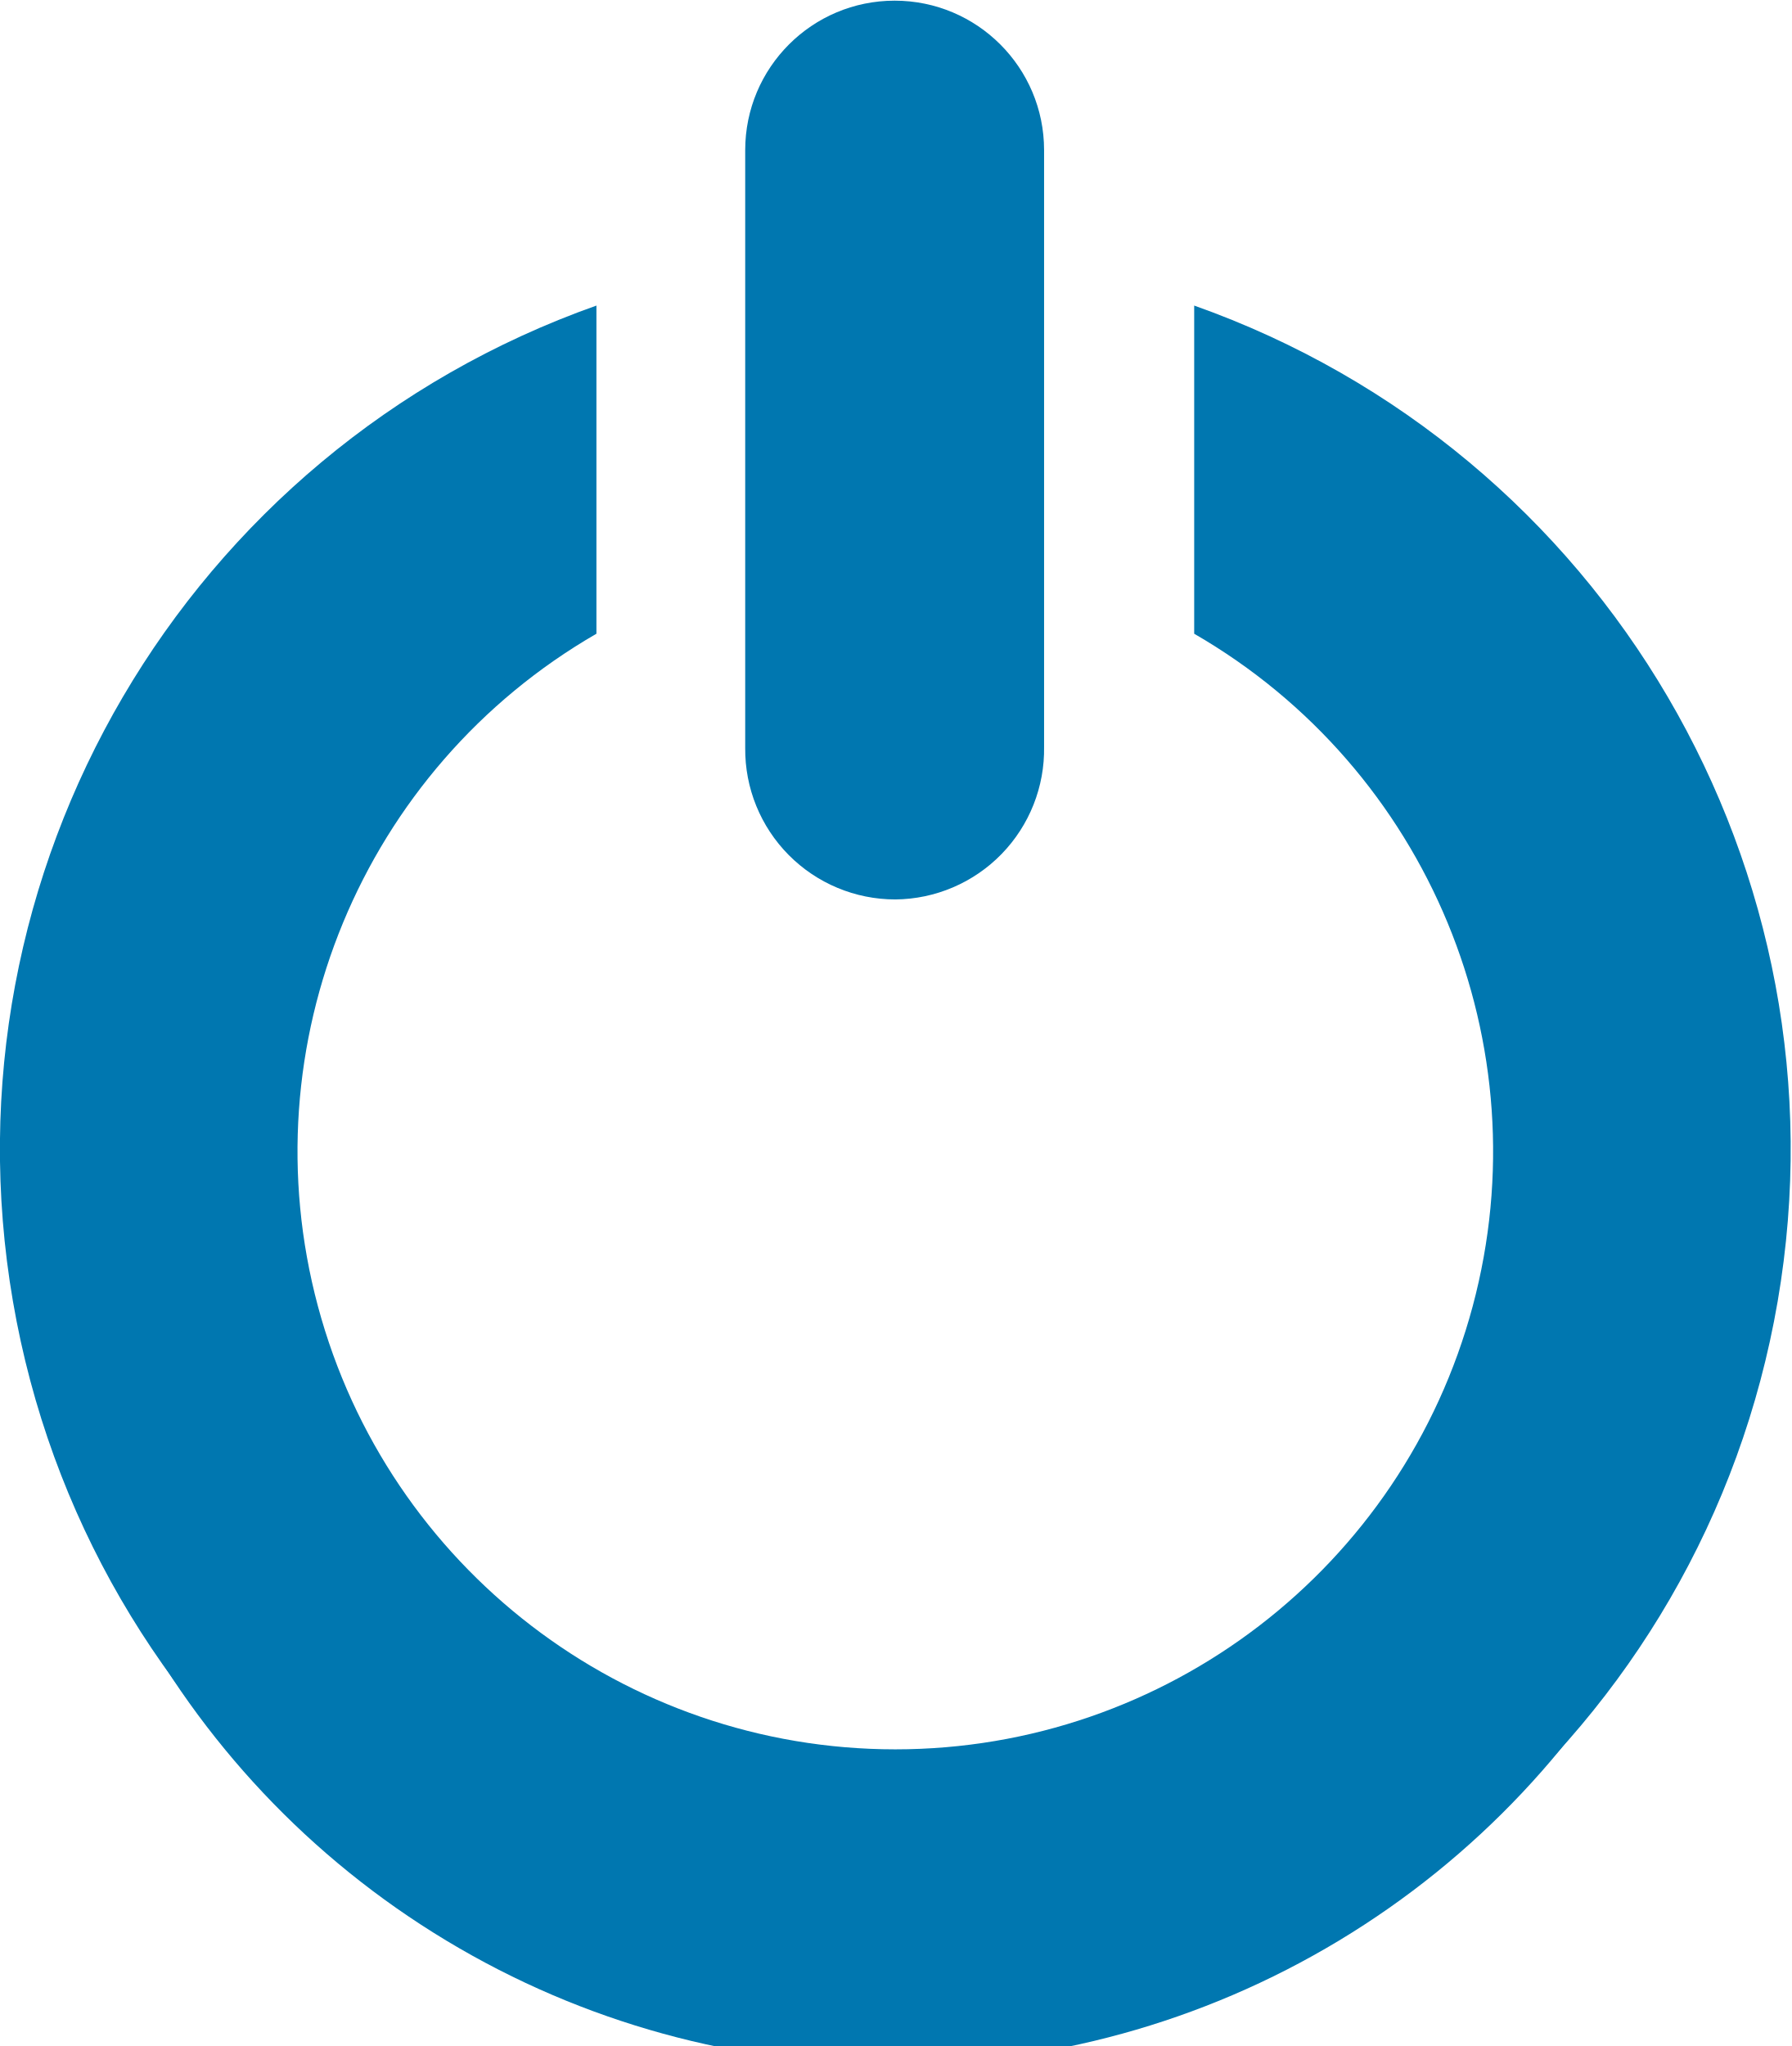
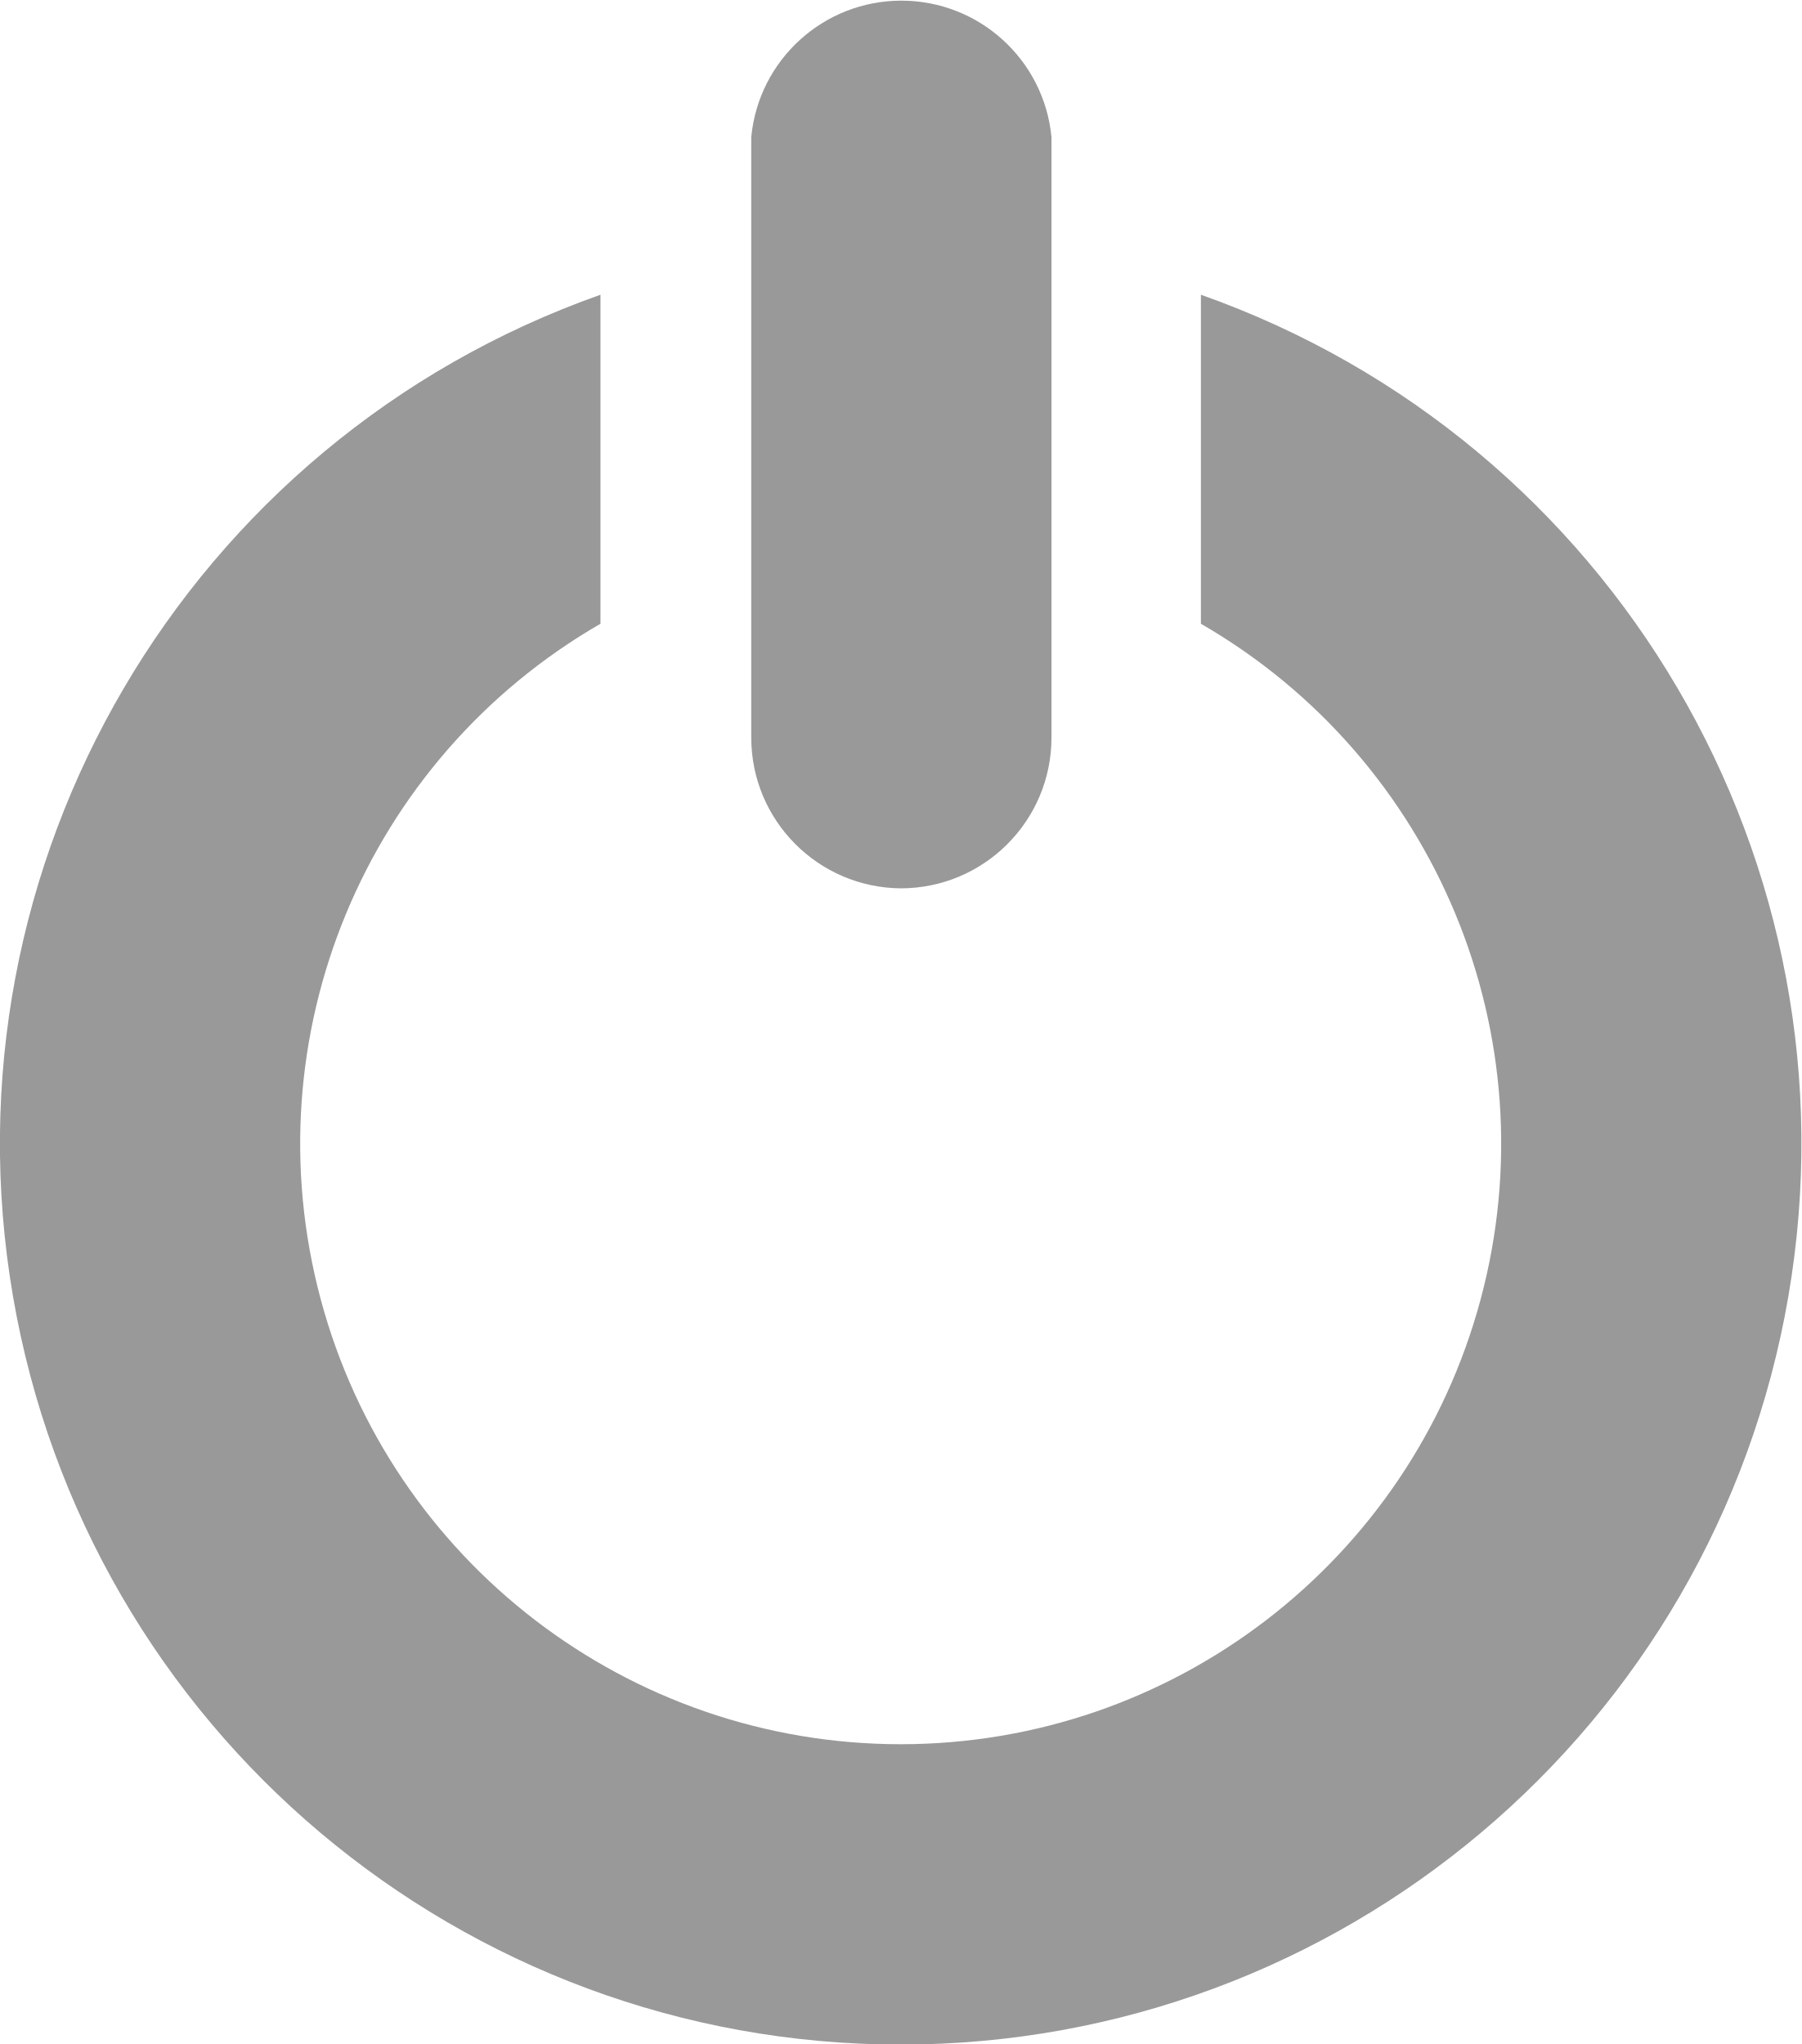
- <svg xmlns="http://www.w3.org/2000/svg" id="Layer_1" data-name="Layer 1" viewBox="0 0 13.49 15.4">
+ <svg xmlns="http://www.w3.org/2000/svg" id="Layer_1" data-name="Layer 1" viewBox="0 0 13.14 14.91">
  <defs>
-     <style>.cls-1{fill:#0077b0;}</style>
+     <style>.cls-1{fill:#999;}</style>
  </defs>
-   <path class="cls-1" d="M9.25,2.53V5a4.5,4.5,0,1,1-4.5,0V2.53A6.74,6.74,0,1,0,9.25,2.53Z" transform="translate(-0.26 -0.23)" />
-   <path class="cls-1" d="M7,7A1.13,1.13,0,0,0,8.12,5.85V1.36a1.12,1.12,0,0,0-2.25,0v4.5A1.13,1.13,0,0,0,7,7Z" transform="translate(-0.26 -0.23)" />
-   <path class="cls-1" d="M9.28,2.58V5A4.53,4.53,0,1,1,4.72,5V2.58A6.71,6.71,0,1,0,9.28,2.58Z" transform="translate(-0.26 -0.23)" />
-   <path class="cls-1" d="M7,6.94A1.09,1.09,0,0,0,8.09,5.85V1.36a1.09,1.09,0,0,0-2.18,0v4.5A1.09,1.09,0,0,0,7,6.94Z" transform="translate(-0.26 -0.23)" />
-   <path class="cls-1" d="M9.31,2.64V5A4.56,4.56,0,1,1,4.69,5V2.64A6.68,6.68,0,1,0,9.31,2.64Z" transform="translate(-0.26 -0.23)" />
-   <path class="cls-1" d="M7,6.91A1.06,1.06,0,0,0,8.06,5.85V1.36a1.06,1.06,0,0,0-2.12,0v4.5A1.06,1.06,0,0,0,7,6.91Z" transform="translate(-0.26 -0.23)" />
-   <path class="cls-1" d="M9.35,2.69V4.94a4.59,4.59,0,1,1-4.69,0V2.69A6.65,6.65,0,1,0,9.35,2.69Z" transform="translate(-0.26 -0.23)" />
-   <path class="cls-1" d="M7,6.88a1,1,0,0,0,1-1V1.36A1,1,0,0,0,6,1.36v4.5A1,1,0,0,0,7,6.88Z" transform="translate(-0.26 -0.23)" />
-   <path class="cls-1" d="M9.38,2.74V4.93a4.63,4.63,0,1,1-4.76,0V2.74a6.6,6.6,0,1,0,9,6.14A6.57,6.57,0,0,0,9.38,2.74Z" transform="translate(-0.26 -0.23)" />
-   <path class="cls-1" d="M7,6.85a1,1,0,0,0,1-1V1.36a1,1,0,0,0-2,0v4.5A1,1,0,0,0,7,6.85Z" transform="translate(-0.26 -0.23)" />
-   <path class="cls-1" d="M9.41,2.8V4.91a4.66,4.66,0,1,1-4.82,0V2.8a6.57,6.57,0,1,0,9,6.09A6.53,6.53,0,0,0,9.41,2.8Z" transform="translate(-0.26 -0.23)" />
-   <path class="cls-1" d="M7,6.81a1,1,0,0,0,1-1V1.36A1,1,0,0,0,6,1.36v4.5A1,1,0,0,0,7,6.81Z" transform="translate(-0.26 -0.23)" />
-   <path class="cls-1" d="M9.44,2.85v2a4.69,4.69,0,1,1-4.89,0v-2a6.53,6.53,0,1,0,9,6A6.49,6.49,0,0,0,9.44,2.85Z" transform="translate(-0.26 -0.23)" />
-   <path class="cls-1" d="M7,6.78a0.93,0.93,0,0,0,.93-0.93V1.36a0.93,0.93,0,0,0-1.86,0v4.5A0.93,0.93,0,0,0,7,6.78Z" transform="translate(-0.26 -0.23)" />
-   <path class="cls-1" d="M9.48,2.9v2a4.72,4.72,0,1,1-5,0v-2a6.45,6.45,0,0,0-4,6,6.51,6.51,0,1,0,13,0A6.45,6.45,0,0,0,9.48,2.9Z" transform="translate(-0.26 -0.23)" />
-   <path class="cls-1" d="M7,6.75a0.9,0.9,0,0,0,.9-0.9V1.36a0.9,0.9,0,0,0-1.79,0v4.5A0.9,0.9,0,0,0,7,6.75Z" transform="translate(-0.26 -0.23)" />
-   <path class="cls-1" d="M9.51,3v1.9a4.76,4.76,0,1,1-5,0V3a6.41,6.41,0,0,0-4,5.93,6.48,6.48,0,1,0,13,0A6.41,6.41,0,0,0,9.51,3Z" transform="translate(-0.26 -0.23)" />
-   <path class="cls-1" d="M7,6.71a0.87,0.87,0,0,0,.86-0.86V1.36a0.86,0.86,0,0,0-1.73,0v4.5A0.87,0.87,0,0,0,7,6.71Z" transform="translate(-0.26 -0.23)" />
-   <path class="cls-1" d="M9.54,3V4.84a4.79,4.79,0,1,1-5.08,0V3A6.37,6.37,0,0,0,.55,8.89a6.45,6.45,0,1,0,12.9,0A6.37,6.37,0,0,0,9.54,3Z" transform="translate(-0.26 -0.23)" />
-   <path class="cls-1" d="M7,6.68a0.83,0.83,0,0,0,.83-0.83V1.36a0.83,0.83,0,0,0-1.66,0v4.5A0.83,0.83,0,0,0,7,6.68Z" transform="translate(-0.26 -0.23)" />
-   <path class="cls-1" d="M9.57,3.07V4.82a4.82,4.82,0,1,1-5.15,0V3.07A6.33,6.33,0,0,0,.58,8.89a6.42,6.42,0,1,0,12.83,0A6.33,6.33,0,0,0,9.57,3.07Z" transform="translate(-0.26 -0.23)" />
-   <path class="cls-1" d="M7,6.65a0.8,0.8,0,0,0,.8-0.8V1.36a0.8,0.8,0,0,0-1.59,0v4.5A0.8,0.8,0,0,0,7,6.65Z" transform="translate(-0.26 -0.23)" />
-   <path class="cls-1" d="M9.61,3.12V4.8a4.86,4.86,0,1,1-5.22,0V3.12A6.29,6.29,0,0,0,.62,8.89a6.38,6.38,0,1,0,12.77,0A6.29,6.29,0,0,0,9.61,3.12Z" transform="translate(-0.26 -0.23)" />
-   <path class="cls-1" d="M7,6.62a0.77,0.77,0,0,0,.76-0.76V1.36a0.76,0.76,0,0,0-1.53,0v4.5A0.77,0.77,0,0,0,7,6.62Z" transform="translate(-0.26 -0.23)" />
-   <path class="cls-1" d="M9.64,3.17V4.79a4.89,4.89,0,1,1-5.28,0V3.17A6.25,6.25,0,0,0,.65,8.89a6.35,6.35,0,1,0,12.7,0A6.25,6.25,0,0,0,9.64,3.17Z" transform="translate(-0.26 -0.23)" />
-   <path class="cls-1" d="M7,6.58a0.73,0.73,0,0,0,.73-0.73V1.36a0.73,0.73,0,0,0-1.46,0v4.5A0.73,0.73,0,0,0,7,6.58Z" transform="translate(-0.26 -0.23)" />
-   <path class="cls-1" d="M9.67,3.23V4.77a4.92,4.92,0,1,1-5.35,0V3.23A6.22,6.22,0,0,0,.68,8.89a6.32,6.32,0,1,0,12.64,0A6.22,6.22,0,0,0,9.67,3.23Z" transform="translate(-0.26 -0.23)" />
-   <path class="cls-1" d="M7,6.55a0.7,0.7,0,0,0,.7-0.7V1.36a0.7,0.7,0,0,0-1.4,0v4.5A0.7,0.7,0,0,0,7,6.55Z" transform="translate(-0.26 -0.23)" />
-   <path class="cls-1" d="M9.71,3.28V4.75a5,5,0,1,1-5.41,0V3.28A6.18,6.18,0,0,0,.71,8.89a6.29,6.29,0,1,0,12.57,0A6.18,6.18,0,0,0,9.71,3.28Z" transform="translate(-0.26 -0.23)" />
-   <path class="cls-1" d="M7,6.52a0.67,0.67,0,0,0,.67-0.67V1.36a0.67,0.67,0,0,0-1.33,0v4.5A0.67,0.67,0,0,0,7,6.52Z" transform="translate(-0.26 -0.23)" />
-   <path class="cls-1" d="M9.74,3.33v1.4a5,5,0,1,1-5.48,0V3.33A6.14,6.14,0,0,0,.75,8.89a6.25,6.25,0,1,0,12.51,0A6.14,6.14,0,0,0,9.74,3.33Z" transform="translate(-0.26 -0.23)" />
-   <path class="cls-1" d="M7,6.49a0.64,0.64,0,0,0,.63-0.63V1.36a0.63,0.63,0,0,0-1.27,0v4.5A0.64,0.64,0,0,0,7,6.49Z" transform="translate(-0.26 -0.23)" />
-   <path class="cls-1" d="M9.77,3.39V4.72a5,5,0,1,1-5.54,0V3.39A6.11,6.11,0,0,0,.78,8.89a6.22,6.22,0,1,0,12.44,0A6.11,6.11,0,0,0,9.77,3.39Z" transform="translate(-0.26 -0.23)" />
-   <path class="cls-1" d="M7,6.45a0.6,0.6,0,0,0,.6-0.6V1.36a0.6,0.6,0,0,0-1.2,0v4.5A0.6,0.6,0,0,0,7,6.45Z" transform="translate(-0.26 -0.23)" />
-   <path class="cls-1" d="M9.8,3.44V4.7a5.05,5.05,0,1,1-5.61,0V3.44A6.07,6.07,0,0,0,.81,8.89a6.19,6.19,0,1,0,12.38,0A6.07,6.07,0,0,0,9.8,3.44Z" transform="translate(-0.26 -0.23)" />
-   <path class="cls-1" d="M7,6.42a0.57,0.57,0,0,0,.57-0.57V1.36a0.57,0.57,0,0,0-1.14,0v4.5A0.57,0.57,0,0,0,7,6.42Z" transform="translate(-0.26 -0.23)" />
-   <path class="cls-1" d="M9.84,3.5V4.68a5.08,5.08,0,1,1-5.67,0V3.5A6,6,0,0,0,.84,8.89a6.16,6.16,0,1,0,12.31,0A6,6,0,0,0,9.84,3.5Z" transform="translate(-0.26 -0.23)" />
-   <path class="cls-1" d="M7,6.39a0.54,0.54,0,0,0,.54-0.54V1.36a0.54,0.54,0,0,0-1.07,0v4.5A0.54,0.54,0,0,0,7,6.39Z" transform="translate(-0.26 -0.23)" />
-   <path class="cls-1" d="M9.87,3.55V4.66a5.12,5.12,0,1,1-5.74,0V3.55A6,6,0,0,0,.88,8.89a6.12,6.12,0,1,0,12.24,0A6,6,0,0,0,9.87,3.55Z" transform="translate(-0.26 -0.23)" />
-   <path class="cls-1" d="M7,6.35a0.51,0.51,0,0,0,.5-0.5V1.36a0.5,0.5,0,0,0-1,0v4.5A0.51,0.51,0,0,0,7,6.35Z" transform="translate(-0.26 -0.23)" />
-   <path class="cls-1" d="M9.9,3.6v1a5.15,5.15,0,1,1-5.8,0v-1A6,6,0,0,0,.91,8.89a6.09,6.09,0,1,0,12.18,0A6,6,0,0,0,9.9,3.6Z" transform="translate(-0.26 -0.23)" />
-   <path class="cls-1" d="M7,6.32a0.47,0.47,0,0,0,.47-0.47V1.36a0.47,0.47,0,0,0-.94,0v4.5A0.47,0.47,0,0,0,7,6.32Z" transform="translate(-0.26 -0.23)" />
-   <path class="cls-1" d="M9.93,3.66v1a5.18,5.18,0,1,1-5.87,0v-1A5.94,5.94,0,0,0,.94,8.89a6.06,6.06,0,1,0,12.11,0A5.94,5.94,0,0,0,9.93,3.66Z" transform="translate(-0.26 -0.23)" />
-   <path class="cls-1" d="M7,6.29a0.44,0.44,0,0,0,.44-0.44V1.36a0.44,0.44,0,0,0-.87,0v4.5A0.44,0.44,0,0,0,7,6.29Z" transform="translate(-0.26 -0.23)" />
-   <path class="cls-1" d="M10,3.71v0.9A5.22,5.22,0,1,1,4,4.61V3.71A5.91,5.91,0,0,0,1,8.89a6,6,0,1,0,12,0A5.91,5.91,0,0,0,10,3.71Z" transform="translate(-0.26 -0.23)" />
-   <path class="cls-1" d="M7,6.26a0.41,0.41,0,0,0,.4-0.4V1.36a0.4,0.4,0,0,0-.81,0v4.5A0.41,0.41,0,0,0,7,6.26Z" transform="translate(-0.26 -0.23)" />
-   <path class="cls-1" d="M10,3.76V4.59a5.25,5.25,0,1,1-6,0V3.76A5.88,5.88,0,0,0,1,8.89a6,6,0,1,0,12,0A5.88,5.88,0,0,0,10,3.76Z" transform="translate(-0.26 -0.23)" />
-   <path class="cls-1" d="M7,6.22a0.38,0.38,0,0,0,.37-0.37V1.36a0.37,0.37,0,0,0-.74,0v4.5A0.38,0.38,0,0,0,7,6.22Z" transform="translate(-0.26 -0.23)" />
-   <path class="cls-1" d="M10,3.82V4.58A5.28,5.28,0,1,1,4,4.58V3.82A5.86,5.86,0,0,0,1,8.89,6,6,0,1,0,13,8.89,5.86,5.86,0,0,0,10,3.82Z" transform="translate(-0.26 -0.23)" />
-   <path class="cls-1" d="M7,6.19a0.34,0.34,0,0,0,.34-0.34V1.36a0.34,0.34,0,0,0-.68,0v4.5A0.34,0.34,0,0,0,7,6.19Z" transform="translate(-0.26 -0.23)" />
-   <path class="cls-1" d="M10.07,3.87V4.56a5.31,5.31,0,1,1-6.13,0V3.87a5.83,5.83,0,0,0-2.86,5,5.93,5.93,0,1,0,11.85,0A5.83,5.83,0,0,0,10.07,3.87Z" transform="translate(-0.26 -0.23)" />
-   <path class="cls-1" d="M7,6.16a0.31,0.31,0,0,0,.31-0.31V1.36a0.31,0.31,0,0,0-.61,0v4.5A0.31,0.31,0,0,0,7,6.16Z" transform="translate(-0.26 -0.23)" />
-   <path class="cls-1" d="M10.1,3.93V4.54a5.35,5.35,0,1,1-6.2,0V3.93a5.81,5.81,0,0,0-2.8,5,5.89,5.89,0,1,0,11.79,0A5.81,5.81,0,0,0,10.1,3.93Z" transform="translate(-0.26 -0.23)" />
-   <path class="cls-1" d="M7,6.13a0.28,0.28,0,0,0,.27-0.27V1.36a0.27,0.27,0,0,0-.55,0v4.5A0.28,0.28,0,0,0,7,6.13Z" transform="translate(-0.26 -0.23)" />
-   <path class="cls-1" d="M10.13,4V4.52a5.38,5.38,0,1,1-6.26,0V4A5.78,5.78,0,0,0,1.14,8.89a5.86,5.86,0,1,0,11.72,0A5.78,5.78,0,0,0,10.13,4Z" transform="translate(-0.26 -0.23)" />
-   <path class="cls-1" d="M7,6.09a0.24,0.24,0,0,0,.24-0.24V1.36a0.24,0.24,0,0,0-.48,0v4.5A0.24,0.24,0,0,0,7,6.09Z" transform="translate(-0.26 -0.23)" />
-   <path class="cls-1" d="M10.16,4V4.51a5.41,5.41,0,1,1-6.33,0V4A5.76,5.76,0,0,0,1.17,8.89a5.83,5.83,0,1,0,11.66,0A5.76,5.76,0,0,0,10.16,4Z" transform="translate(-0.26 -0.23)" />
-   <path class="cls-1" d="M7,6.06a0.21,0.21,0,0,0,.21-0.21V1.36a0.21,0.21,0,0,0-.42,0v4.5A0.21,0.21,0,0,0,7,6.06Z" transform="translate(-0.26 -0.23)" />
-   <path class="cls-1" d="M10.2,4.09v0.4a5.44,5.44,0,1,1-6.39,0V4.09a5.74,5.74,0,0,0-2.6,4.8,5.8,5.8,0,1,0,11.59,0A5.74,5.74,0,0,0,10.2,4.09Z" transform="translate(-0.26 -0.23)" />
-   <path class="cls-1" d="M7,6a0.18,0.18,0,0,0,.18-0.18V1.36a0.18,0.18,0,0,0-.35,0v4.5A0.18,0.18,0,0,0,7,6Z" transform="translate(-0.26 -0.23)" />
-   <path class="cls-1" d="M10.23,4.14V4.47a5.48,5.48,0,1,1-6.46,0V4.14a5.75,5.75,0,1,0,9,4.75A5.72,5.72,0,0,0,10.23,4.14Z" transform="translate(-0.26 -0.23)" />
-   <path class="cls-1" d="M7,6a0.15,0.15,0,0,0,.14-0.14V1.36a0.14,0.14,0,0,0-.29,0v4.5A0.15,0.15,0,0,0,7,6Z" transform="translate(-0.26 -0.23)" />
-   <path class="cls-1" d="M10.26,4.19V4.45a5.51,5.51,0,1,1-6.52,0V4.19A5.73,5.73,0,1,0,10.26,4.19Z" transform="translate(-0.26 -0.23)" />
-   <path class="cls-1" d="M7,6a0.11,0.11,0,0,0,.11-0.11V1.36a0.11,0.11,0,0,0-.22,0v4.5A0.11,0.11,0,0,0,7,6Z" transform="translate(-0.26 -0.23)" />
-   <path class="cls-1" d="M10.29,4.25V4.44a5.54,5.54,0,1,1-6.59,0V4.25A5.7,5.7,0,1,0,10.29,4.25Z" transform="translate(-0.26 -0.23)" />
-   <path class="cls-1" d="M7,5.93a0.08,0.08,0,0,0,.08-0.08V1.36a0.08,0.08,0,0,0-.16,0v4.5A0.08,0.08,0,0,0,7,5.93Z" transform="translate(-0.26 -0.23)" />
-   <path class="cls-1" d="M10.33,4.3V4.42a5.58,5.58,0,1,1-6.65,0V4.3A5.66,5.66,0,1,0,10.33,4.3Z" transform="translate(-0.26 -0.23)" />
-   <path class="cls-1" d="M7,5.9a0,0,0,0,0,0,0V1.36a0,0,0,0,0-.09,0v4.5A0,0,0,0,0,7,5.9Z" transform="translate(-0.26 -0.23)" />
+   <path class="cls-1" d="M8.76,2.24v2.4a4.38,4.38,0,1,1-4.38,0V2.24A6.57,6.57,0,1,0,8.76,2.24Z" transform="translate(0 -0.09)" />
+   <path class="cls-1" d="M6.57,6.57a1.1,1.1,0,0,0,1.1-1.1h0V1.09a1.1,1.1,0,0,0-2.19,0V5.47A1.1,1.1,0,0,0,6.57,6.57Z" transform="translate(0 -0.09)" />
</svg>
